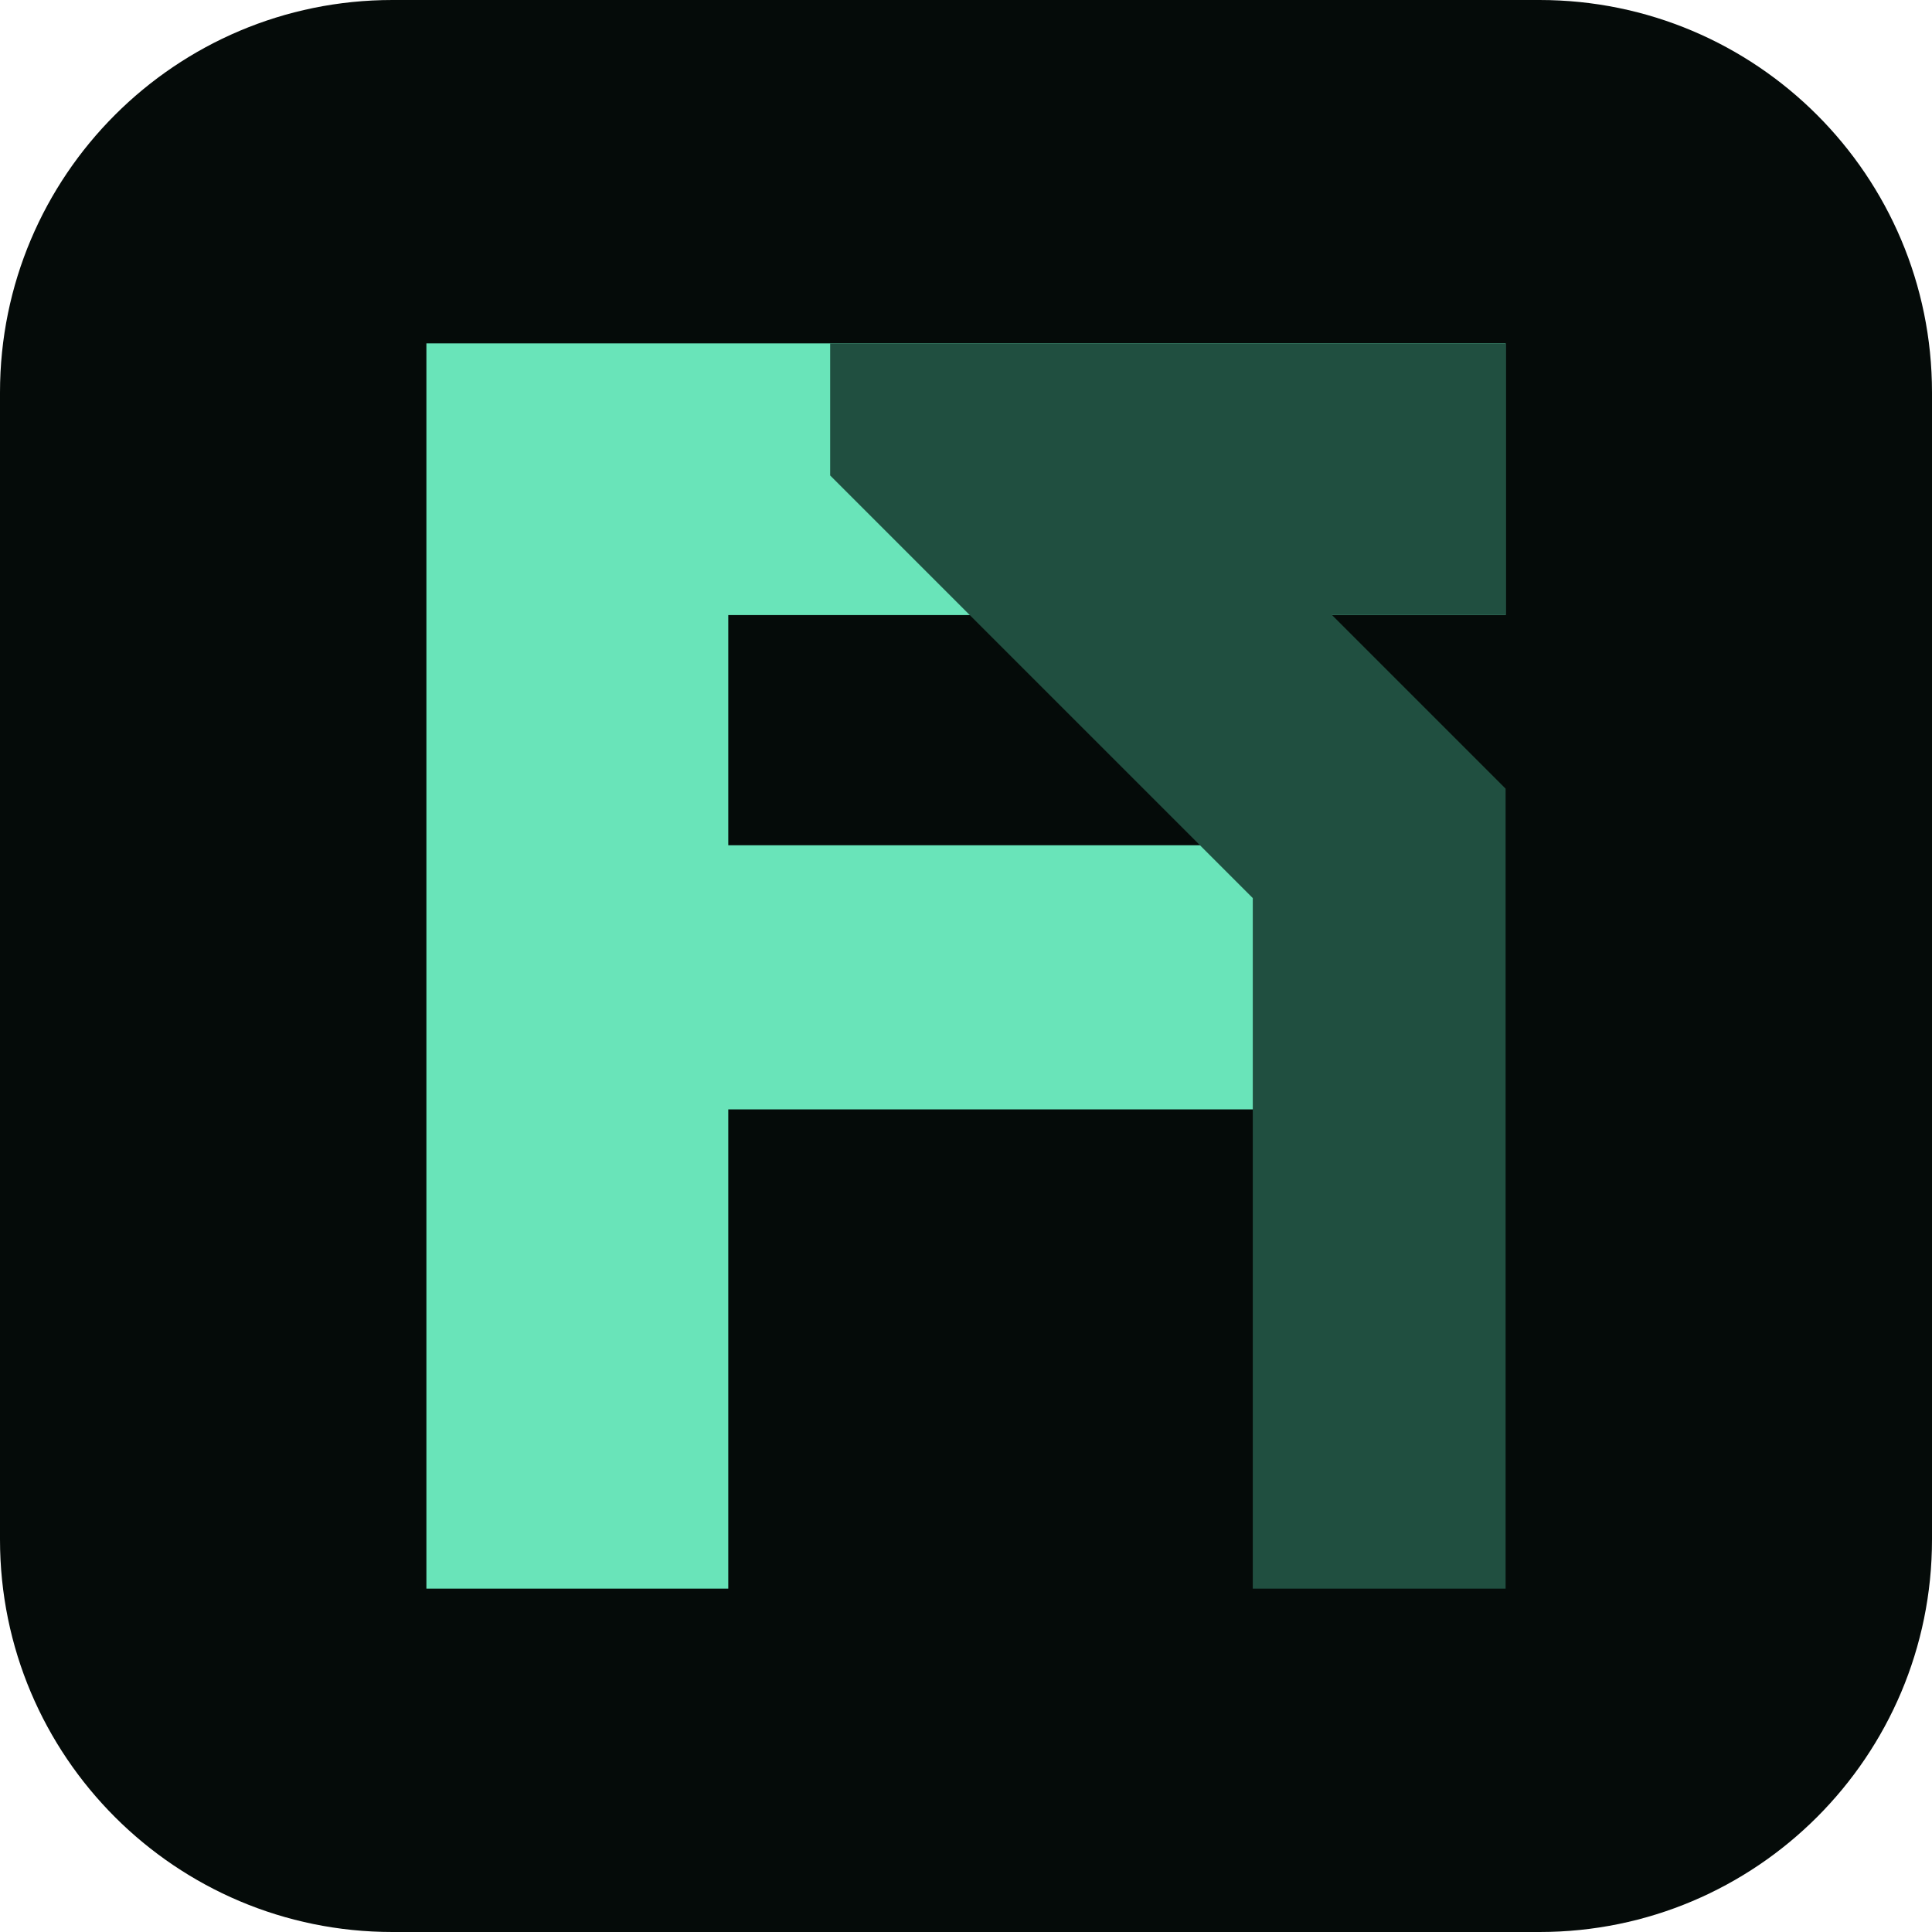
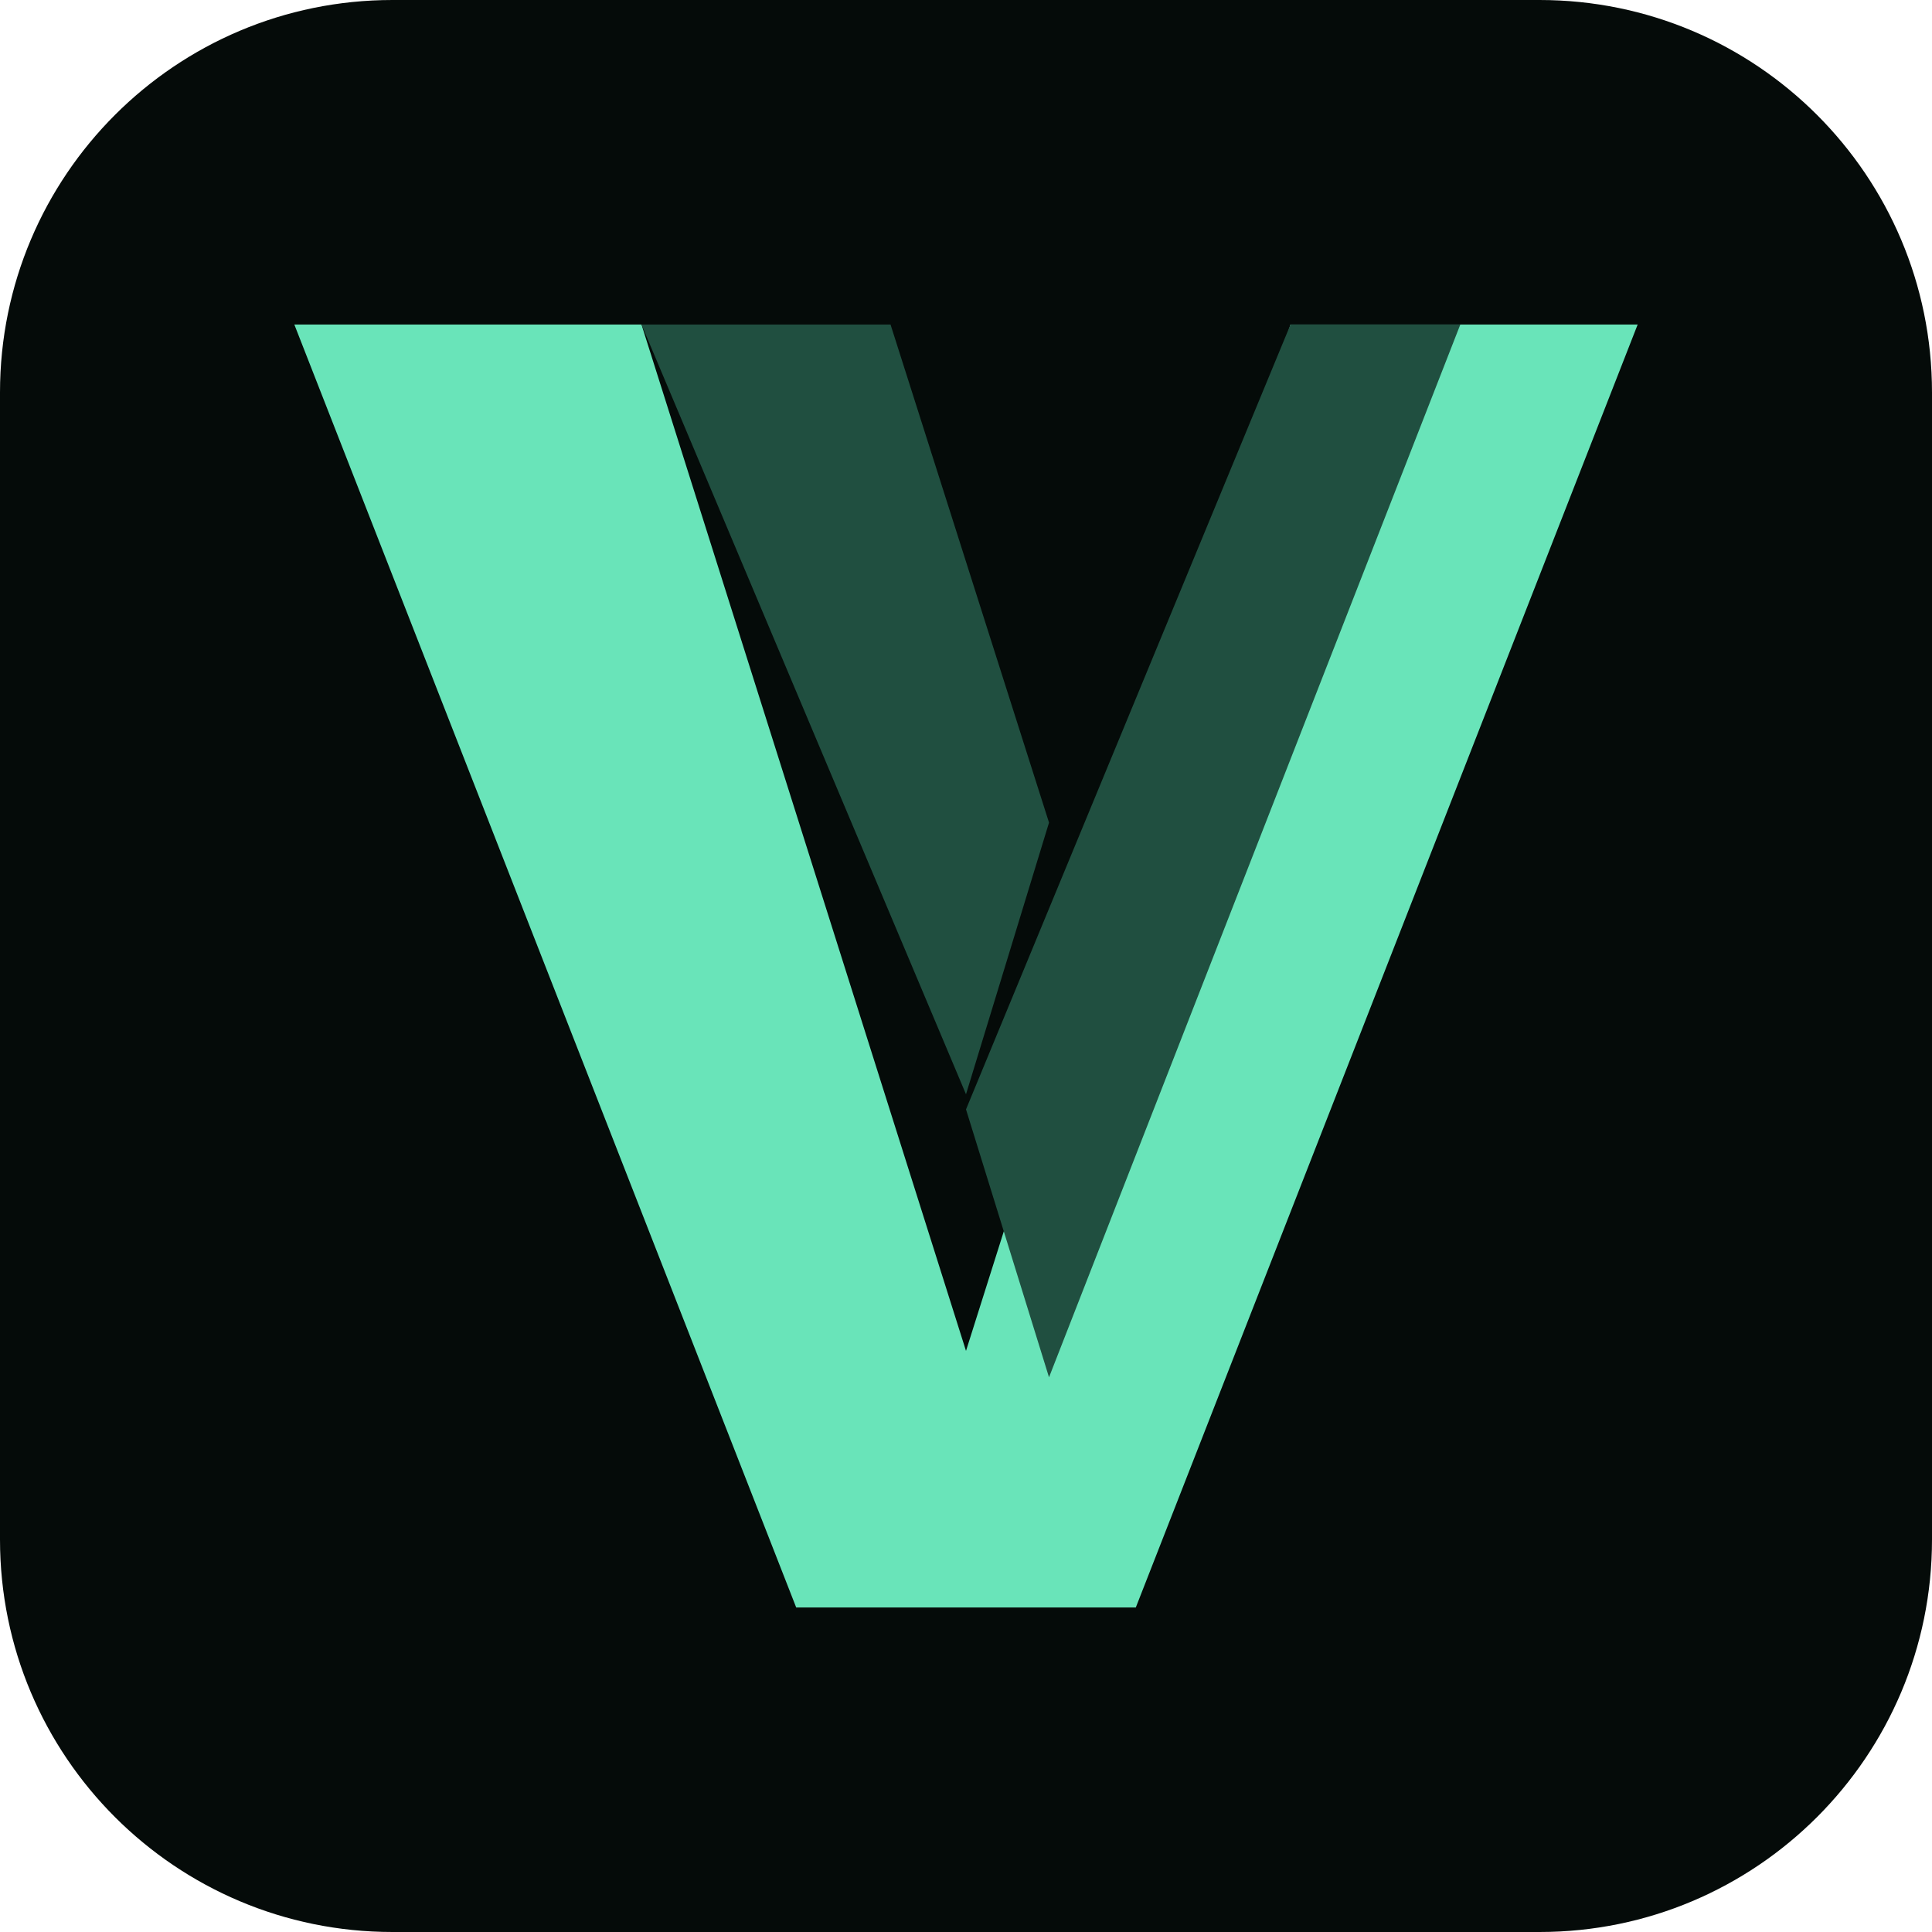
<svg xmlns="http://www.w3.org/2000/svg" viewBox="0 0 512 512">
  <rect width="512" height="512" rx="104" fill="#050b09" />
-   <path fill="#69e4b9" d="M113 91h286v72H193v61h166v70H193v127h-80z" />
-   <path fill="#204f40" d="M399 91v72h-46l46 46v212h-67V238L220 126V91z" />
+   <path fill="#69e4b9" d="M78 86h92l86 272 86-272h92L301 426h-90z" />
+   <path fill="#204f40" d="M170 86h66l42 132-22 72zM342 86h45L278 365l-22-71z" />
</svg>
